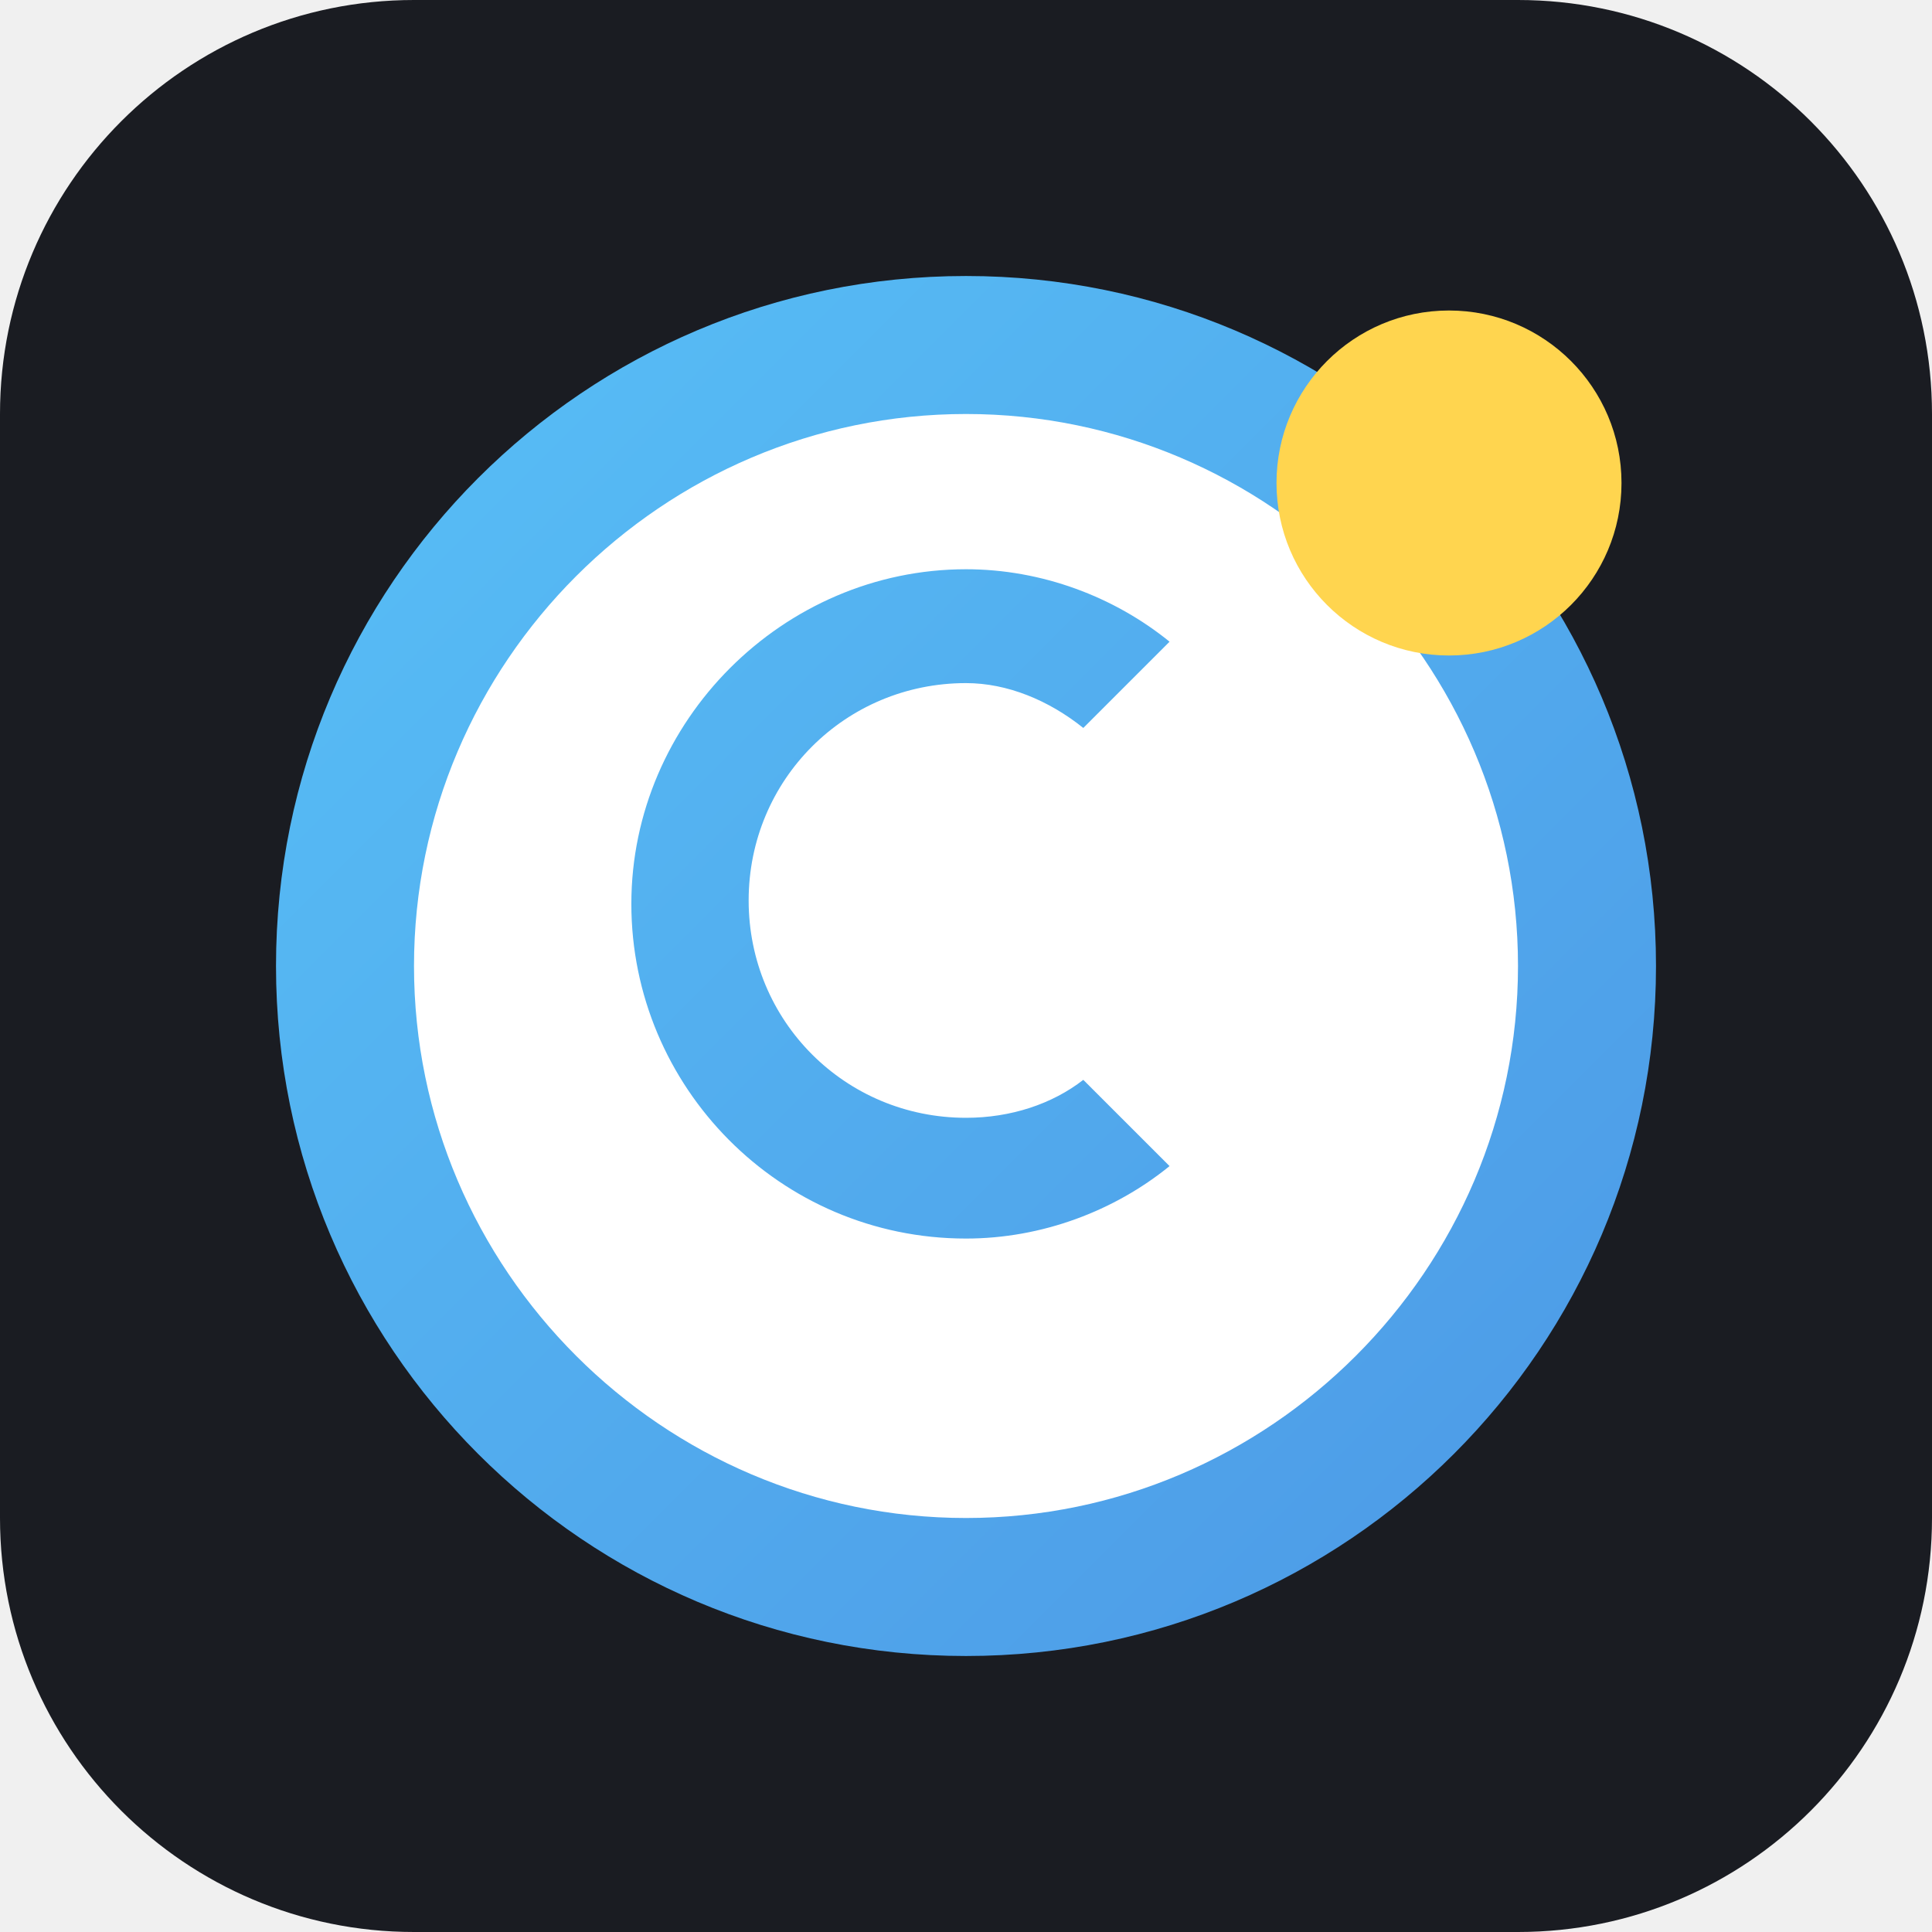
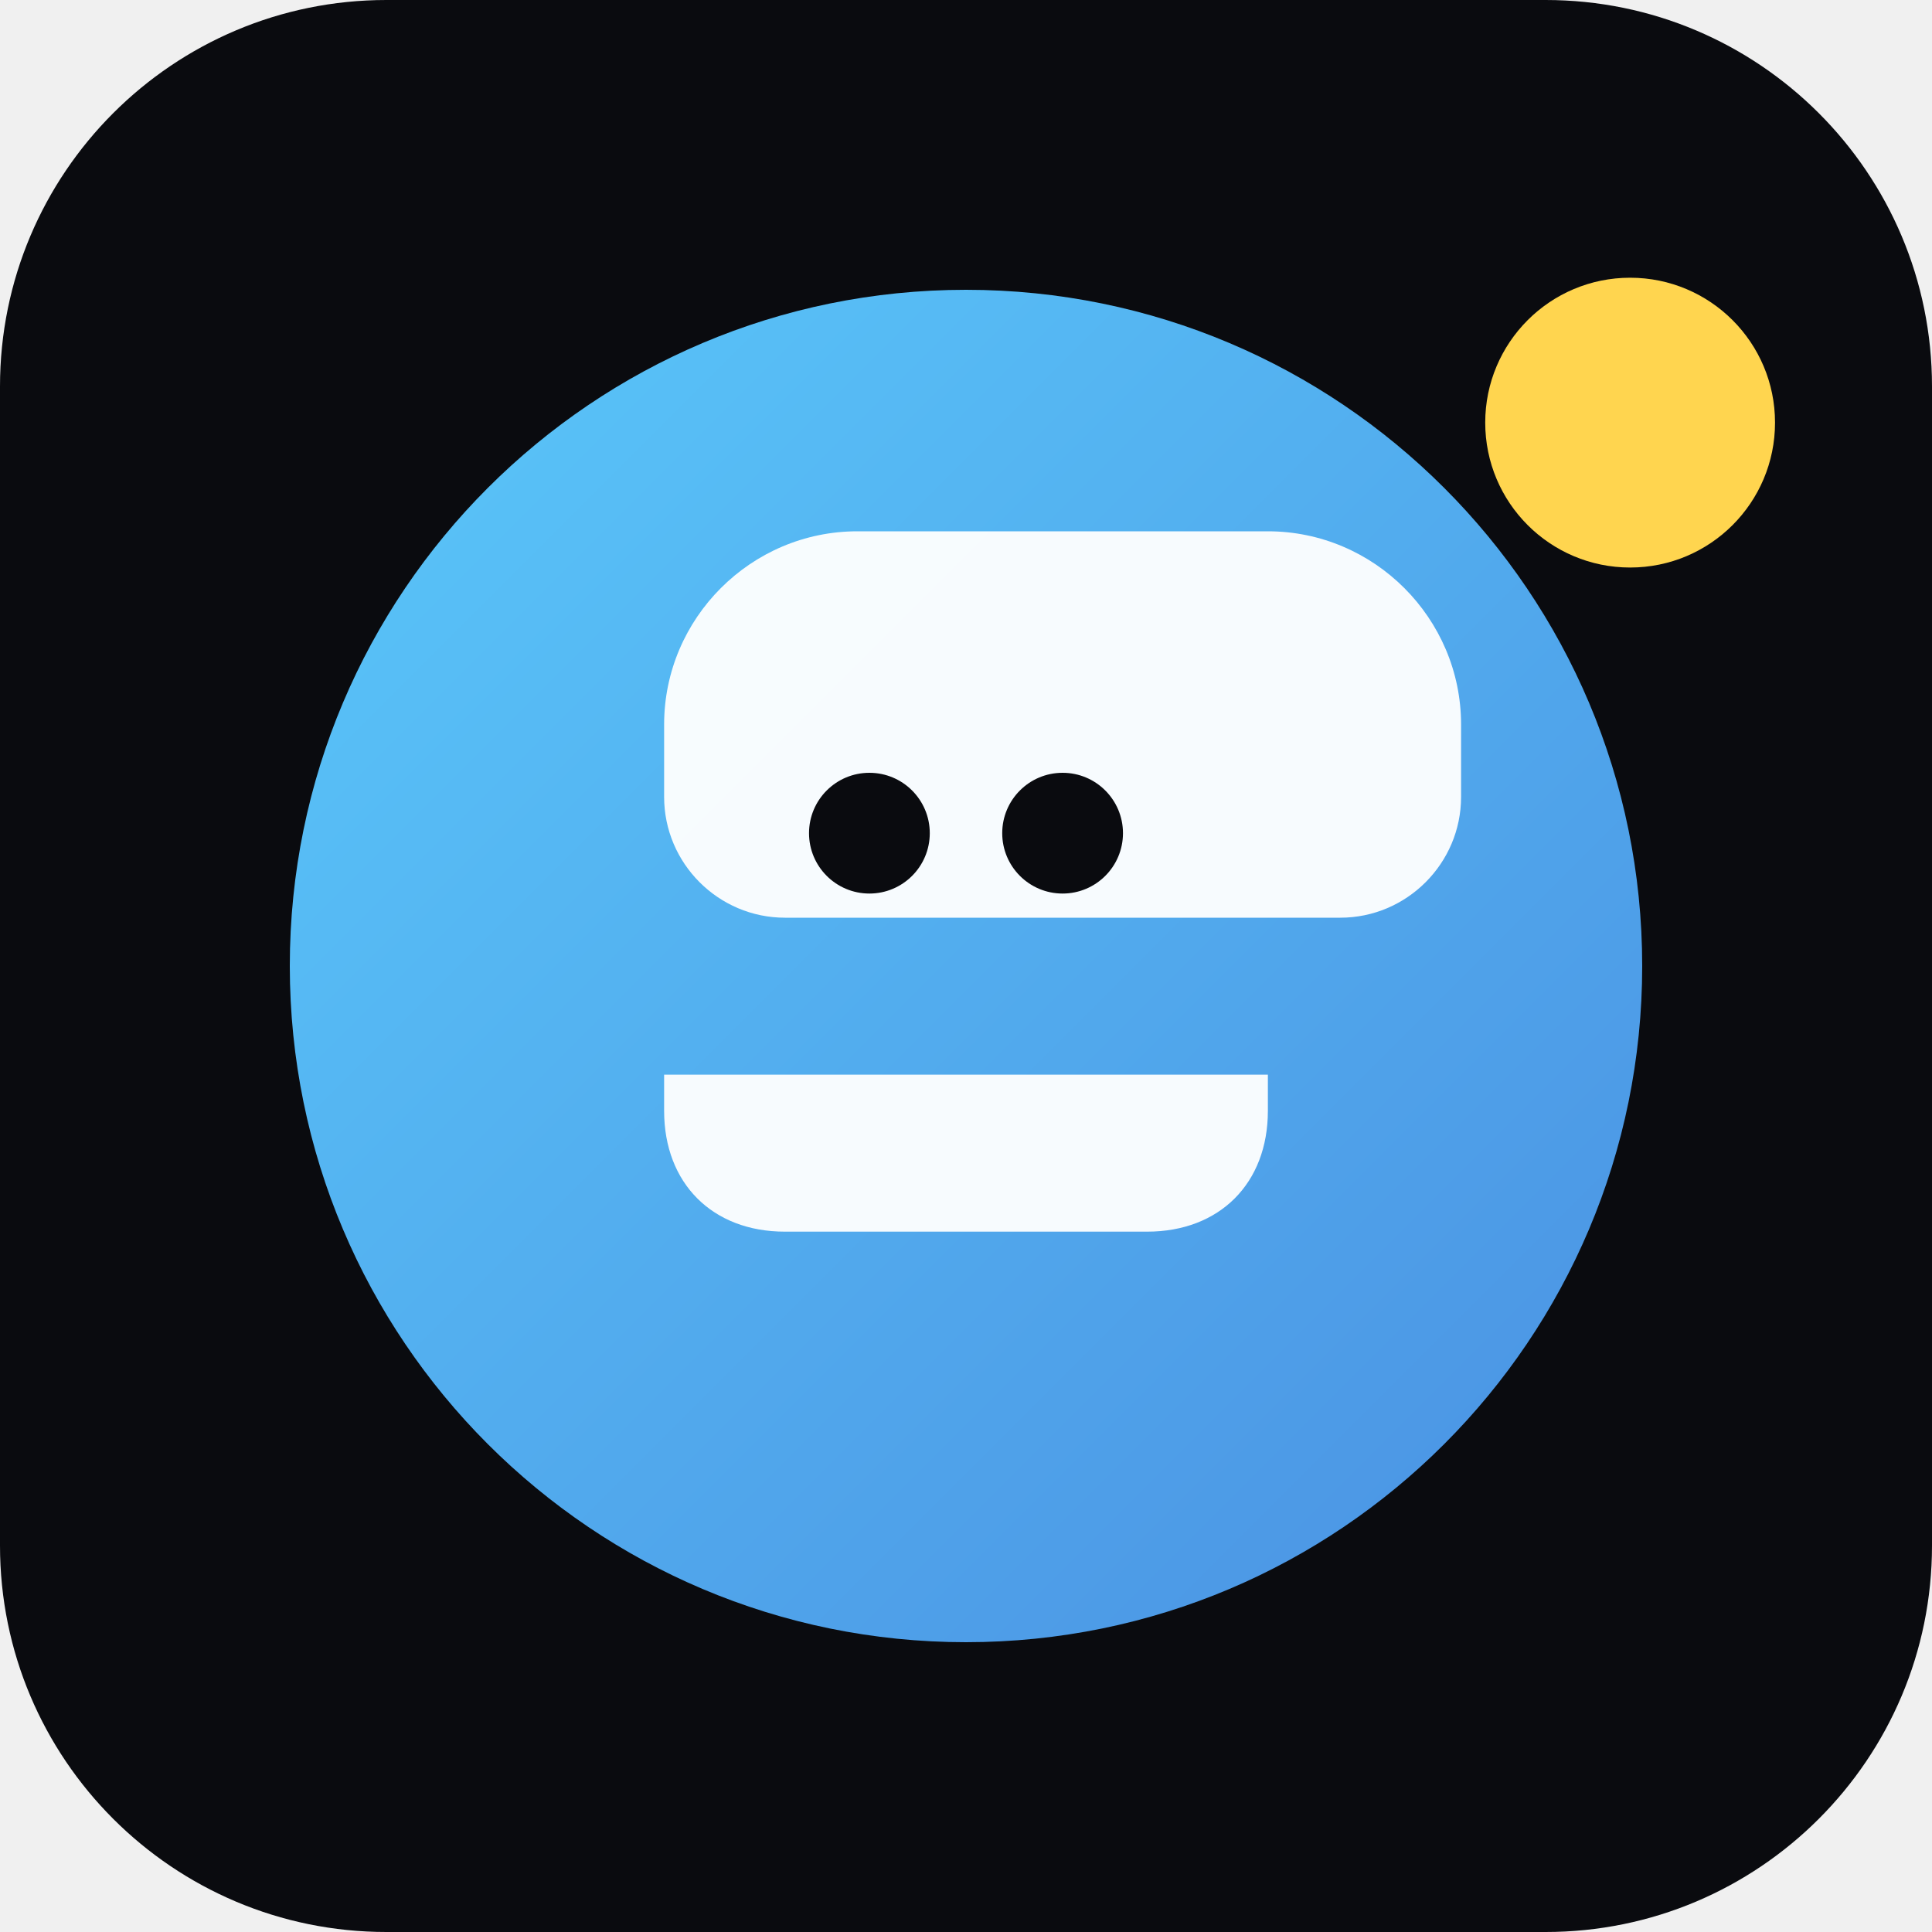
- <svg xmlns="http://www.w3.org/2000/svg" width="56" height="56" viewBox="0 0 56 56" fill="none">
-   <rect width="56" height="56" rx="12" fill="#1a1c22" />
-   <circle cx="28" cy="28" r="20" fill="url(#kimi-grad)" />
-   <path d="M28 12c-8.8 0-16 7.2-16 16s7.2 16 16 16 16-7.2 16-16-7.2-16-16-16zm0 4.5c2.2 0 4.3.8 5.9 2.1l-2.5 2.5c-1-.8-2.2-1.3-3.4-1.3-3.5 0-6.3 2.8-6.3 6.3s2.8 6.3 6.3 6.3c1.3 0 2.5-.4 3.4-1.1l2.5 2.5c-1.6 1.3-3.7 2.1-5.9 2.1-5.4 0-9.7-4.4-9.7-9.7s4.4-9.7 9.7-9.7z" fill="#fff" />
-   <circle cx="42" cy="14" r="5" fill="#FFD54F" />
+ <svg xmlns="http://www.w3.org/2000/svg" width="160" height="160" viewBox="0 0 160 160" fill="none">
+   <rect width="160" height="160" rx="32" fill="#0A0B0F" />
+   <circle cx="80" cy="80" r="56" fill="url(#kimi-grad)" />
+   <path d="M55 60c0-8.8 7.2-16 16-16h34c8.8 0 16 7.2 16 16v6c0 5.5-4.5 10-10 10h-46c-5.5 0-10-4.5-10-10v-6z" fill="#FFFFFF" opacity="0.95" />
+   <circle cx="72" cy="69" r="5" fill="#0A0B0F" />
+   <circle cx="88" cy="69" r="5" fill="#0A0B0F" />
+   <path d="M55 92c0 6 4 10 10 10h30c6 0 10-4 10-10v-3H55v3z" fill="#FFFFFF" opacity="0.95" />
+   <circle cx="135" cy="35" r="12" fill="#FFD54F" />
  <defs>
-     <linearGradient id="kimi-grad" x1="0" y1="0" x2="56" y2="56" gradientUnits="userSpaceOnUse">
+     <linearGradient id="kimi-grad" x1="24" y1="24" x2="136" y2="136" gradientUnits="userSpaceOnUse">
      <stop stop-color="#5AC8FA" />
      <stop offset="1" stop-color="#4A90E2" />
    </linearGradient>
  </defs>
</svg>
